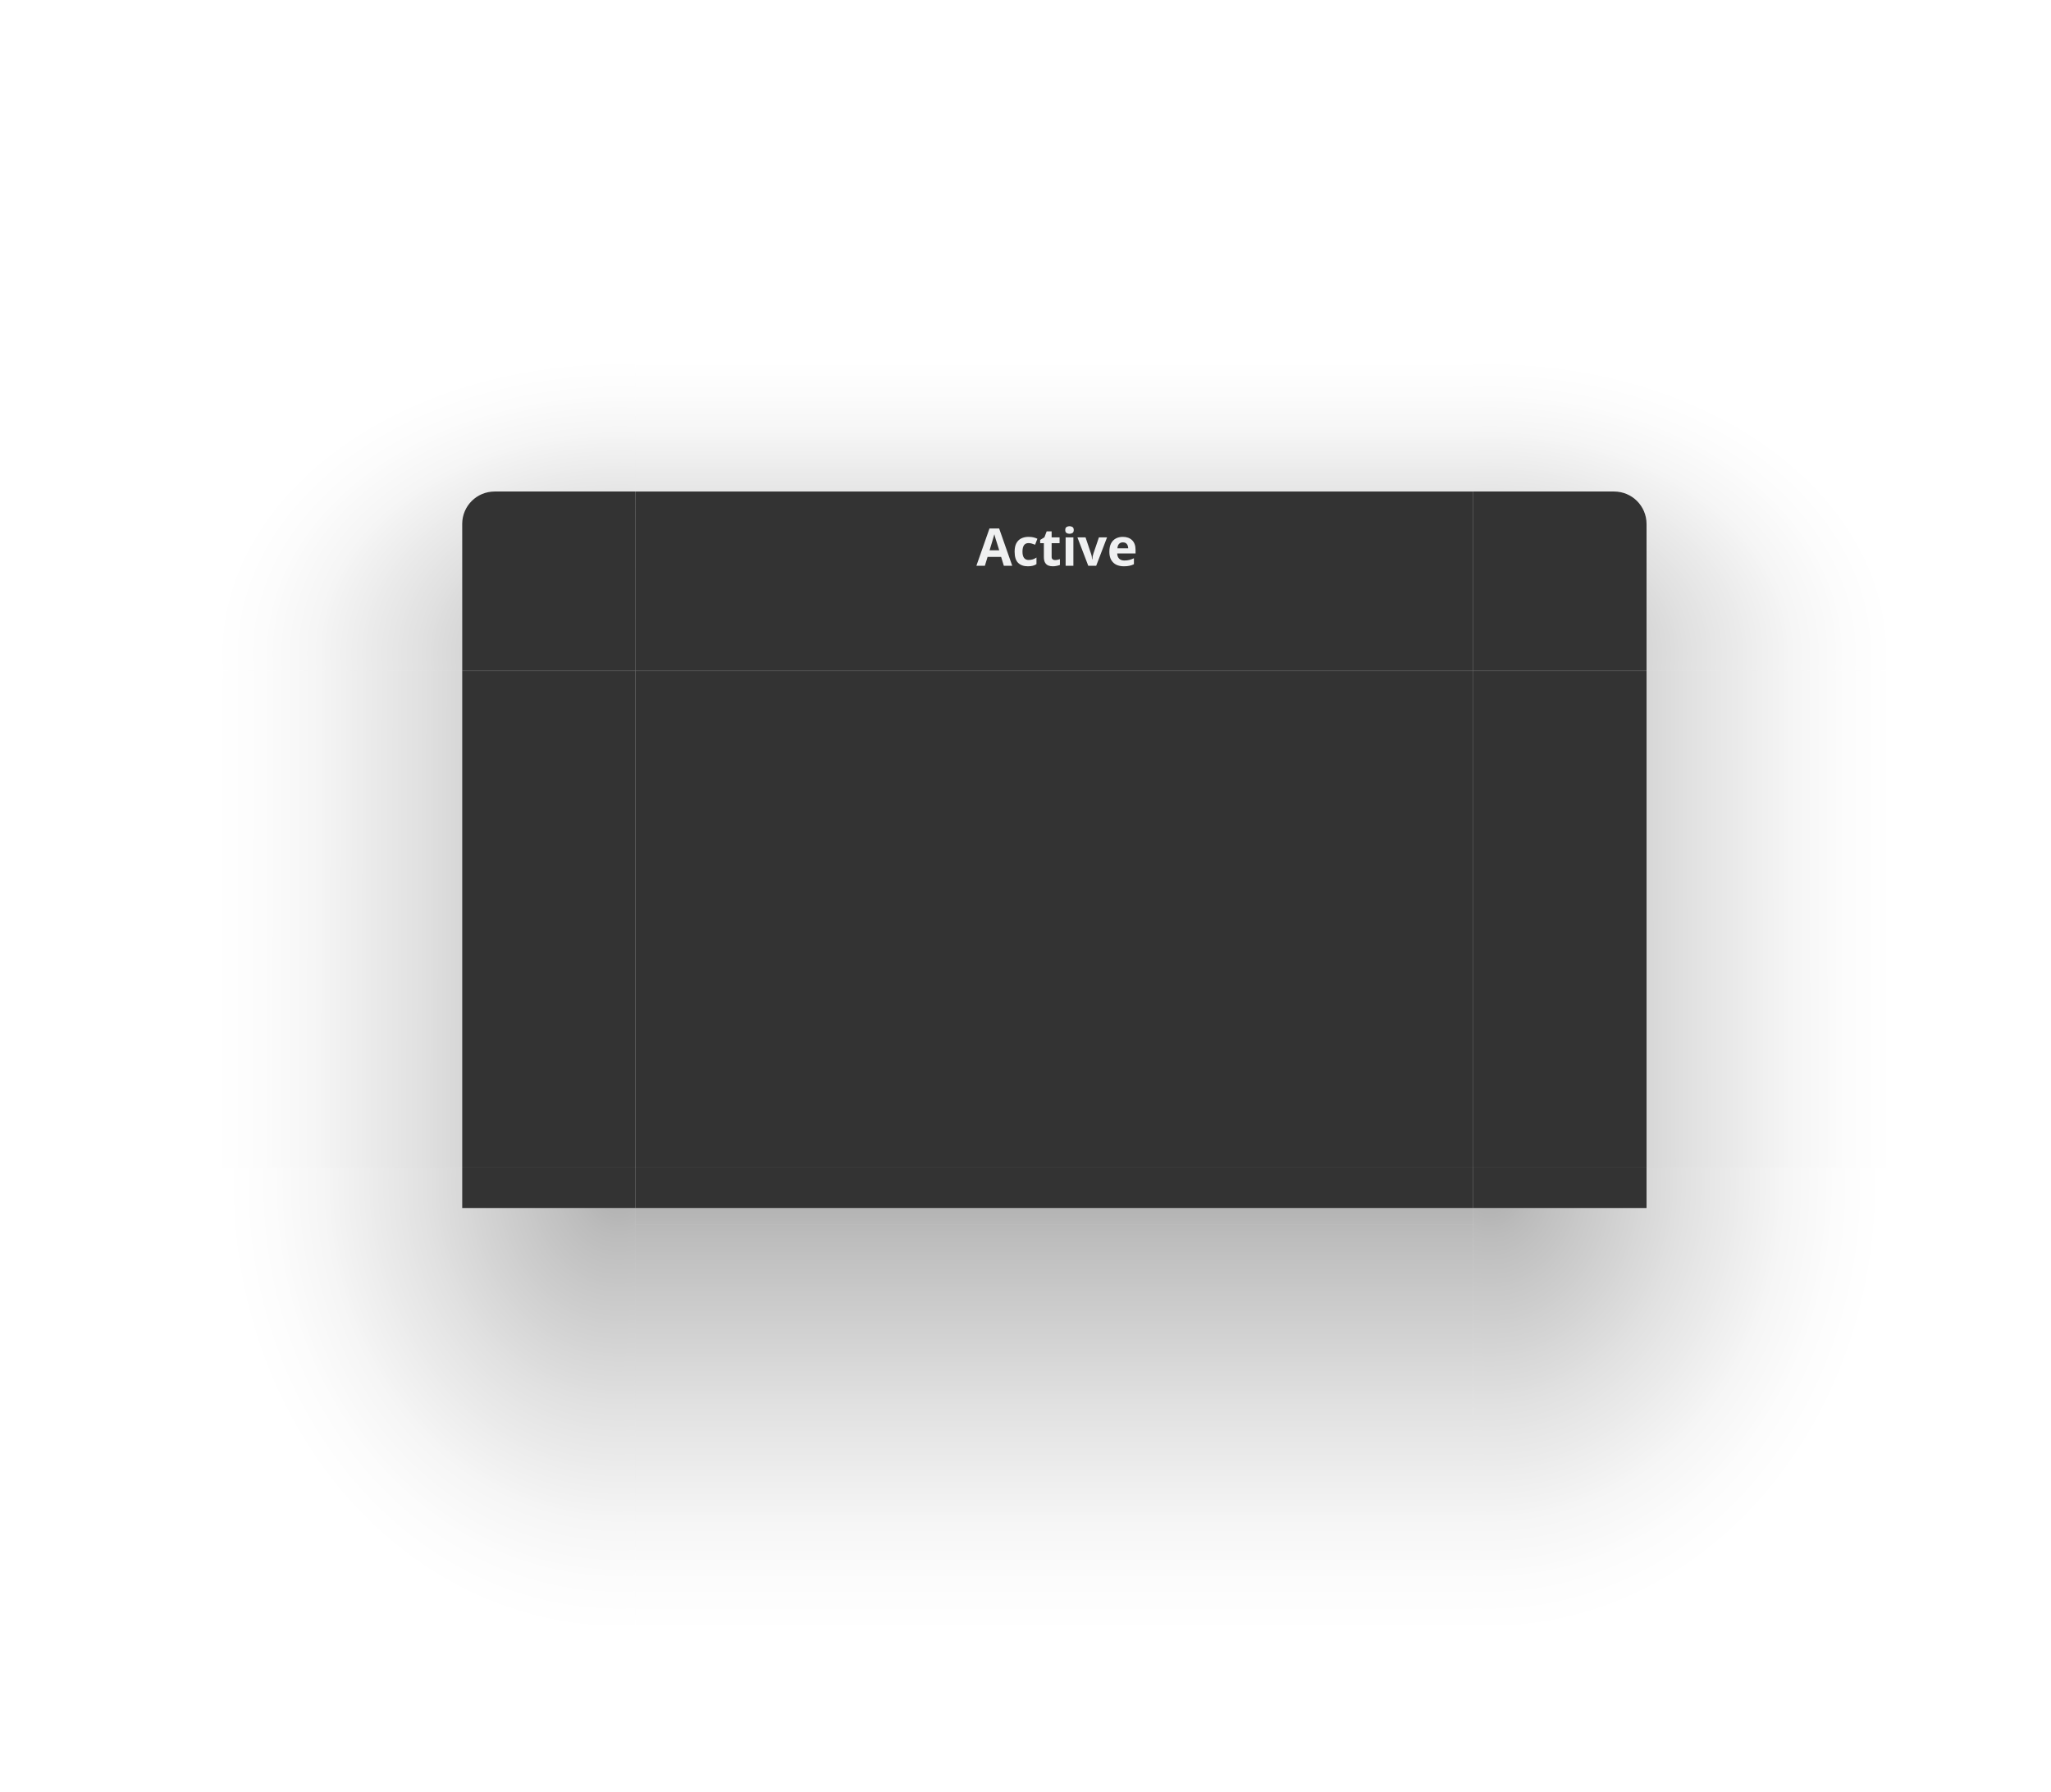
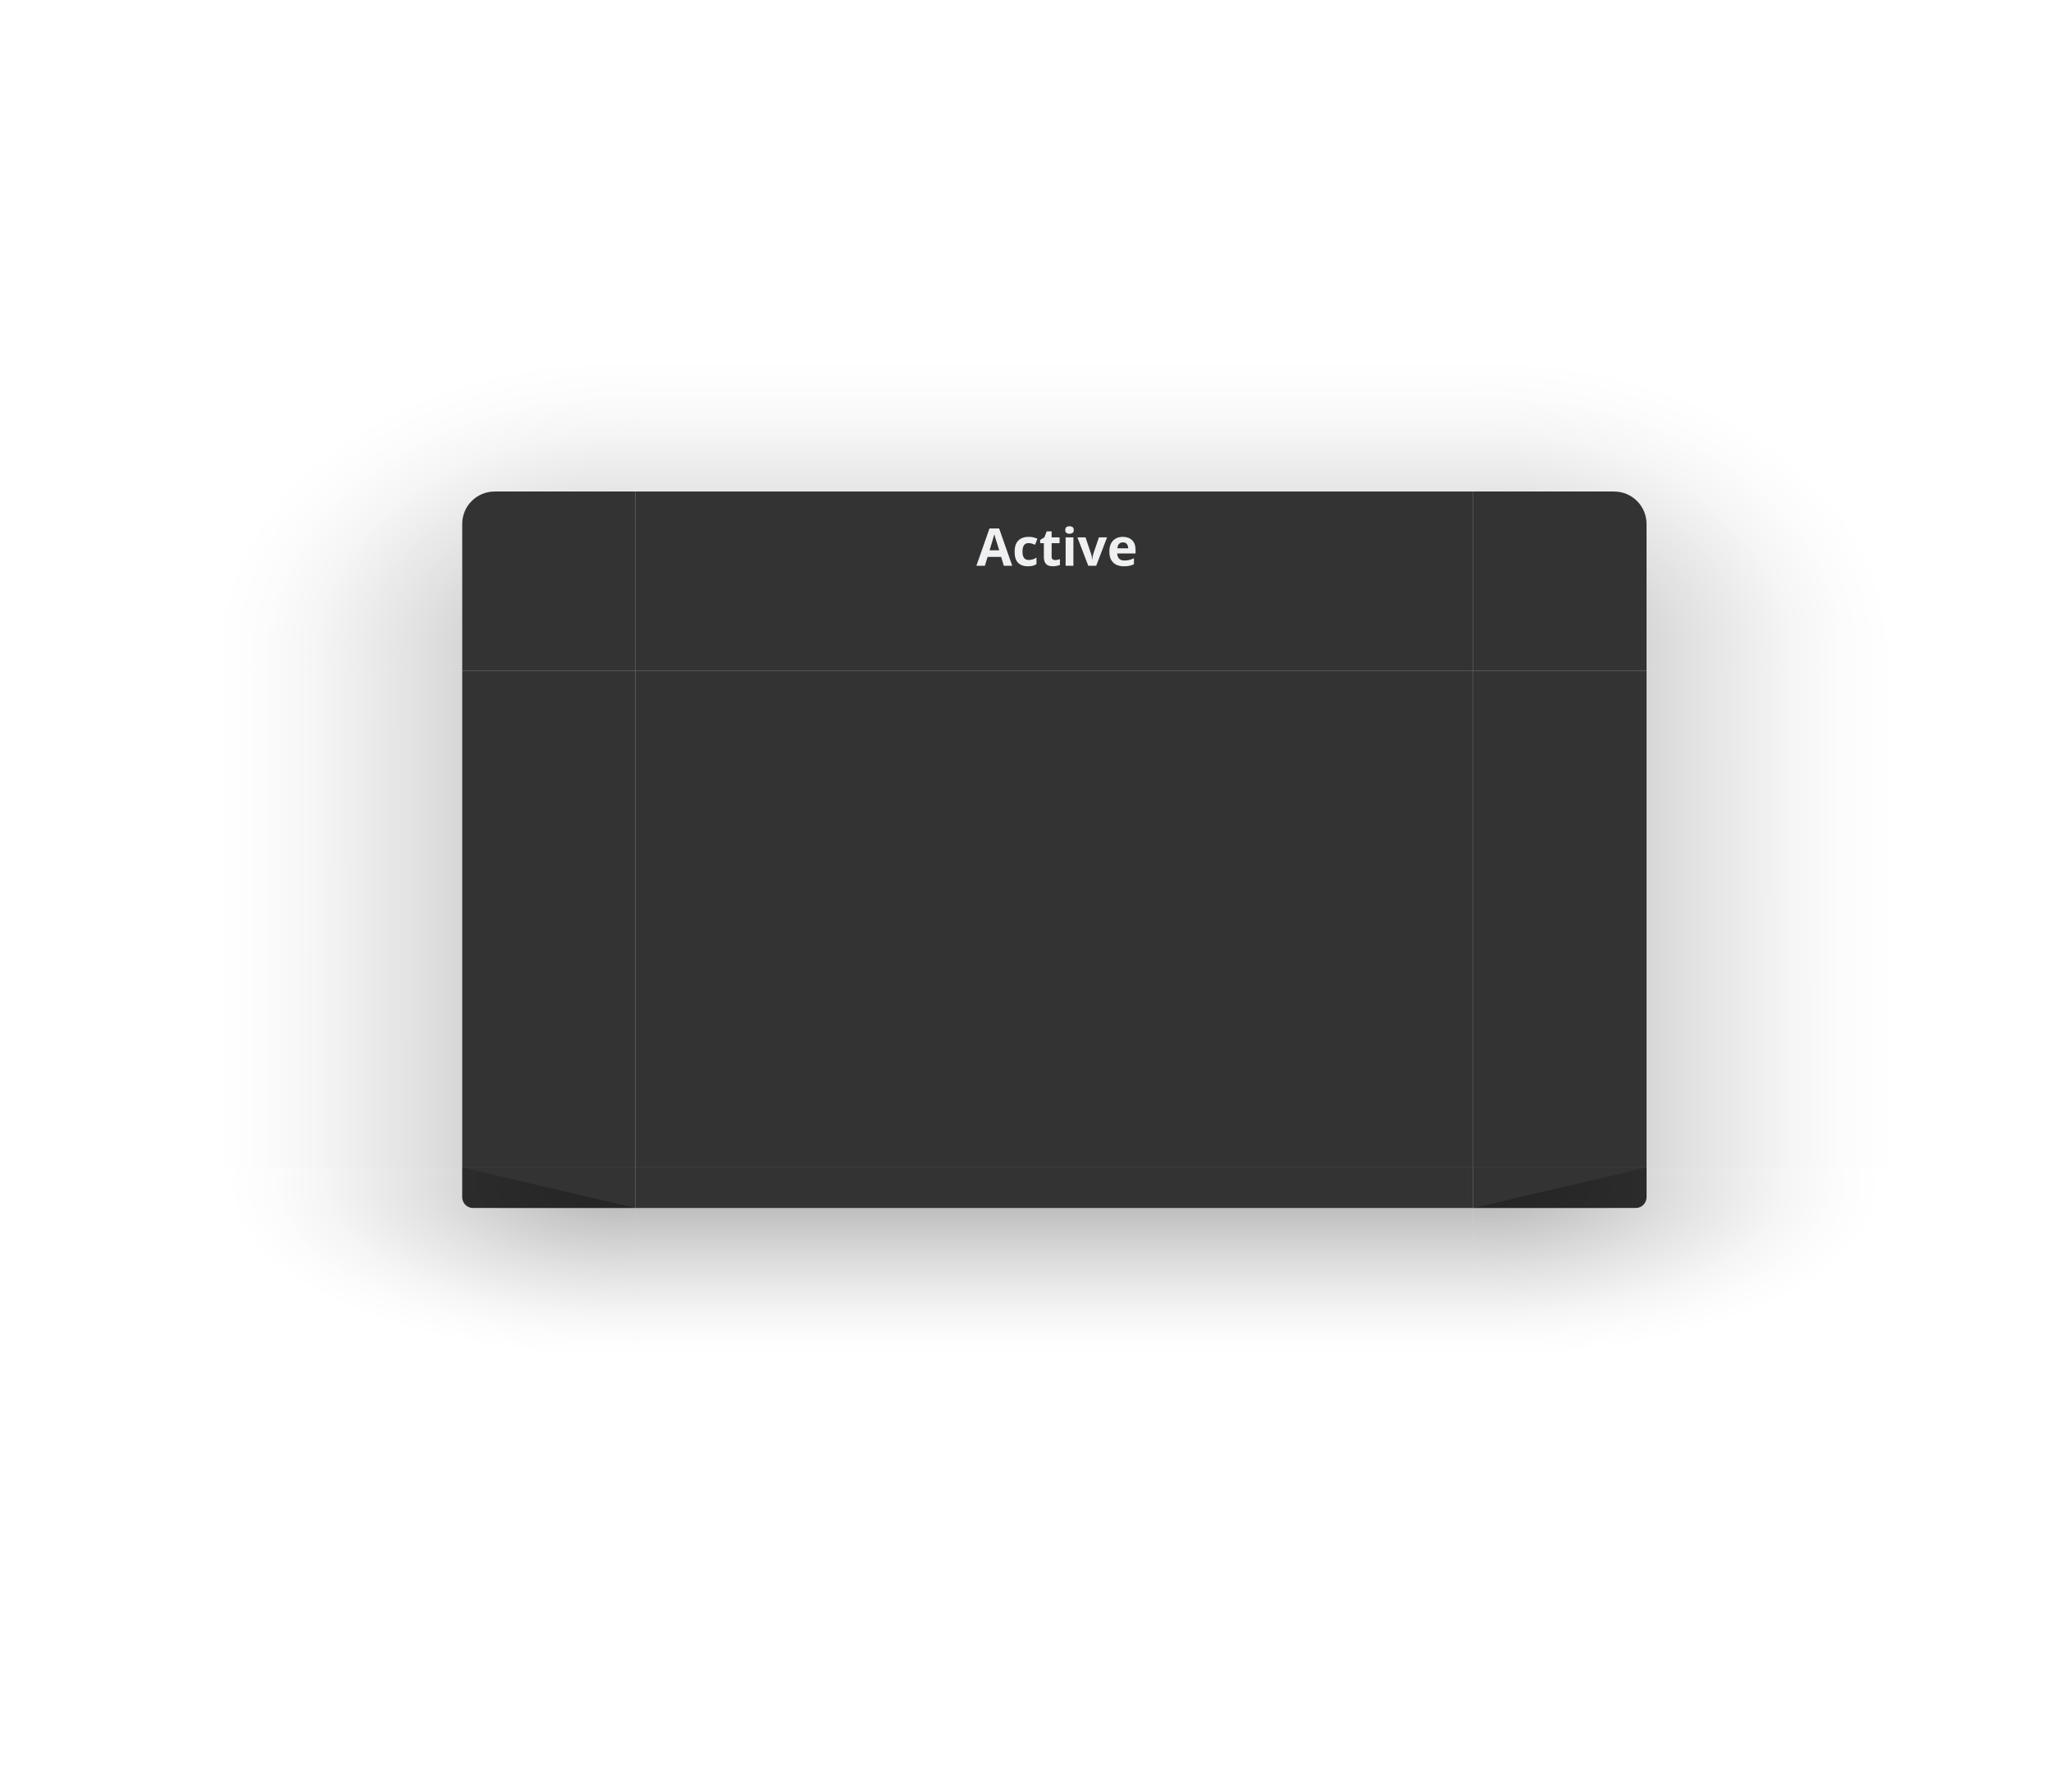
<svg xmlns="http://www.w3.org/2000/svg" xmlns:xlink="http://www.w3.org/1999/xlink" width="378.67" height="330.67" version="1.0" viewBox="0 0 355 310">
  <defs>
-     <linearGradient id="linearGradient5391">
+     <linearGradient id="a">
      <stop stop-opacity=".922" offset="0" />
      <stop stop-opacity=".741" offset=".125" />
      <stop stop-opacity=".602" offset=".25" />
      <stop stop-opacity=".331" offset=".5" />
      <stop stop-opacity=".108" offset=".75" />
      <stop stop-opacity=".039" offset=".875" />
      <stop stop-opacity="0" offset="1" />
    </linearGradient>
-     <linearGradient id="linearGradient5688" x1="398" x2="398" y1="143" y2="220.94" gradientTransform="matrix(1.0667 0 0 1.0667 -229.34 66.008)" gradientUnits="userSpaceOnUse" xlink:href="#linearGradient5391" />
-     <linearGradient id="linearGradient5785" x1="349.88" x2="279.88" y1="99" y2="98.938" gradientTransform="matrix(1.0667 0 0 1.0667 -258.87 63)" gradientUnits="userSpaceOnUse" xlink:href="#linearGradient5391" />
-     <linearGradient id="linearGradient5791" x1="350" x2="280" y1="99" y2="98.938" gradientTransform="matrix(-1.0667 0 0 1.0667 648.34 63)" gradientUnits="userSpaceOnUse" xlink:href="#linearGradient5391" />
-     <linearGradient id="linearGradient6612" x1="396" x2="396" y1="66" y2="14.938" gradientTransform="matrix(1.0667 0 0 1.0667 -229.34 50.403)" gradientUnits="userSpaceOnUse" xlink:href="#linearGradient5391" />
-     <radialGradient id="radialGradient6995" cx="296.48" cy="80.417" r="17.5" gradientTransform="matrix(-1.1138e-6 -3.1125 -4.2667 1.3641e-6 618.12 1043.5)" gradientUnits="userSpaceOnUse" xlink:href="#linearGradient5391" />
-     <radialGradient id="radialGradient7795" cx="48.271" cy="177.38" r="17.5" gradientTransform="matrix(4.1448 -.0002829 -.00032841 -4.7468 74.987 1060.6)" gradientUnits="userSpaceOnUse" xlink:href="#linearGradient5391" />
-     <radialGradient id="radialGradient7795-5" cx="48.271" cy="177.38" r="17.5" gradientTransform="matrix(-4.1448 -.0002829 .00032841 -4.7468 314.35 1060.6)" gradientUnits="userSpaceOnUse">
+     <linearGradient id="i" x1="398" x2="398" y1="143" y2="172.88" gradientTransform="matrix(1.0667 0 0 1.0667 -229.34 66.008)" gradientUnits="userSpaceOnUse" xlink:href="#a" />
+     <linearGradient id="h" x1="349.88" x2="279.88" y1="99" y2="98.938" gradientTransform="matrix(1.0667,0,0,1.0667,-258.87,63)" gradientUnits="userSpaceOnUse" xlink:href="#a" />
+     <linearGradient id="g" x1="350" x2="280" y1="99" y2="98.938" gradientTransform="matrix(-1.0667,0,0,1.0667,648.34,63)" gradientUnits="userSpaceOnUse" xlink:href="#a" />
+     <linearGradient id="f" x1="396" x2="396" y1="66" y2="14.938" gradientTransform="matrix(1.0667,0,0,1.0667,-229.34,50.403)" gradientUnits="userSpaceOnUse" xlink:href="#a" />
+     <radialGradient id="e" cx="296.48" cy="80.417" r="17.5" gradientTransform="matrix(-1.1138e-6,-3.1125,-4.2667,1.3641e-6,618.12,1043.5)" gradientUnits="userSpaceOnUse" xlink:href="#a" />
+     <radialGradient id="c" cx="48.271" cy="177.38" r="17.5" gradientTransform="matrix(4.1448 1.4787e-6 0 -1.8183 74.929 541.13)" gradientUnits="userSpaceOnUse" xlink:href="#a" />
+     <radialGradient id="b" cx="48.271" cy="177.38" r="17.5" gradientTransform="matrix(-4.1448 1.4787e-6 0 -1.8183 314.41 541.13)" gradientUnits="userSpaceOnUse">
      <stop stop-opacity=".922" offset="0" />
      <stop stop-opacity=".741" offset=".125" />
      <stop stop-opacity=".602" offset=".25" />
      <stop stop-opacity=".331" offset=".5" />
      <stop stop-opacity=".108" offset=".75" />
      <stop stop-opacity=".039" offset=".875" />
      <stop stop-opacity="0" offset="1" />
    </radialGradient>
-     <radialGradient id="radialGradient6995-2" cx="296.48" cy="80.417" r="17.5" gradientTransform="matrix(1.1138e-6 -3.1125 4.2667 1.3641e-6 -228.79 1043.5)" gradientUnits="userSpaceOnUse" xlink:href="#linearGradient5391" />
+     <radialGradient id="d" cx="296.48" cy="80.417" r="17.5" gradientTransform="matrix(1.1138e-6,-3.1125,4.2667,1.3641e-6,-228.79,1043.5)" gradientUnits="userSpaceOnUse" xlink:href="#a" />
  </defs>
  <g id="decoration-inactive-bottom" transform="translate(145.5 -80.938)">
    <path transform="matrix(.93749 0 0 .93749 215 80.938)" d="m117.33 215.54v7.467h154.67v-7.467z" opacity=".8" stroke-width="1.067" />
-     <path d="m325 290v2.812h145v-2.812z" fill="#ccc" opacity=".25" stroke-width=".634" />
+     <path d="m325 290v2.812h145v-2.812z" opacity=".25" stroke-width=".634" />
    <path d="m325 292.82v85h145v-85z" fill-opacity="0" />
  </g>
  <path id="decoration-inactive-center" d="m470.5 116.06v86h145v-86z" opacity=".8" />
  <g id="decoration-inactive-top" transform="translate(145.5 -89.938)">
    <path transform="matrix(.93749 0 0 .93749 215 89.938)" d="m117.33 90.734v33.066h154.67v-33.066z" opacity=".8" stroke-width="1.067" />
-     <path d="m325 172.19v2.812h145v-2.812z" fill="#ccc" opacity=".25" stroke-width=".301" />
+     <path d="m325 172.19v2.812h145v-2.812z" opacity=".25" stroke-width=".301" />
    <path d="m325 137.19v35h145v-35z" fill-opacity="0" />
  </g>
  <g id="decoration-inactive-left" transform="translate(120.62 -80.938)">
    <path transform="matrix(.93749 0 0 .93749 239.88 80.938)" d="m85.334 123.8v91.734h32v-91.734z" opacity=".8" stroke-width="1.067" />
-     <path d="m317.07 197v86h2.812v-86z" fill="#ccc" opacity=".25" stroke-width=".306" />
+     <path d="m317.07 197v86h2.812v-86z" opacity=".25" stroke-width=".306" />
    <path d="m242.06 197.01v86h74.875v-86z" fill-opacity="0" />
  </g>
  <g id="decoration-inactive-topleft" transform="translate(140.5 -115)">
-     <path transform="matrix(.93749 0 0 .93749 220 115)" d="m91.33 87.734c-4.498 0-8.996 4.459-8.996 8.918v27.148h3v-27.148c0.044-3.285 2.7-5.918 5.996-5.918v-2e-3h26.004v-2.998z" fill="#ccc" opacity=".25" stroke-width="1.067" />
+     <path transform="matrix(.93749 0 0 .93749 220 115)" d="m91.33 87.734c-4.498 0-8.996 4.459-8.996 8.918v27.148h3v-27.148c0.044-3.285 2.7-5.918 5.996-5.918v-2e-3h26.004v-2.998z" opacity=".25" stroke-width="1.067" />
    <path transform="matrix(.93749 0 0 .93749 220 115)" d="m91.33 90.734c-3.296 0-5.952 2.632-5.996 5.918v27.148l32.004-2e-3 -4e-3 -33.065h-26.004z" opacity=".8" stroke-width="1.067" />
    <path d="m330 162.25v35l-6e-3 2e-3h-24.371c-4.217 0-8.434 4.181-8.434 8.361v25.444l-2e-3 6e-3h-75.001v-50.813c0-9.972 8.029-17.999 18.001-17.999z" fill-opacity="0" />
  </g>
  <g id="decoration-inactive-topright" transform="translate(190.5 -115)">
    <path transform="matrix(.93749 0 0 .93749 170 115)" d="m272 90.734v33.063h31.998v-27.063c0-3.324-2.676-6-6-6z" opacity=".8" stroke-width="1.067" />
-     <path d="m449.38 197.25c4.217 0 8.434 4.181 8.434 8.361v25.451h-2.812v-25.451c-0.041-3.08-2.531-5.548-5.621-5.548v-2e-3h-24.378v-2.811z" fill="#ccc" opacity=".25" />
+     <path d="m449.38 197.25c4.217 0 8.434 4.181 8.434 8.361v25.451h-2.812v-25.451c-0.041-3.08-2.531-5.548-5.621-5.548v-2e-3h-24.378v-2.811z" opacity=".25" />
    <path d="m425 162.25v35l6e-3 2e-3h24.371c4.217 0 8.434 4.18 8.434 8.361v25.444l2e-3 6e-3h75.001v-50.813c0-9.972-8.029-17.999-18.001-17.999z" fill-opacity="0" />
  </g>
  <g id="decoration-inactive-right" transform="matrix(-1 0 0 1 965.5 -80.938)">
    <path transform="matrix(-.93749 0 0 .93749 605 80.938)" d="m272 123.8v91.734h32v-91.734z" opacity=".8" stroke-width="1.067" />
-     <path d="m320 197v86h-2.812v-86z" fill="#ccc" opacity=".25" stroke-width=".306" />
+     <path d="m320 197v86h-2.812v-86z" opacity=".25" stroke-width=".306" />
    <path d="m317.19 196.99v86h-75v-86z" fill-opacity="0" />
  </g>
  <g id="decoration-inactive-bottomright" transform="matrix(-1 0 0 1 1110.5 -93.938)">
-     <path transform="matrix(-.93749 0 0 .93749 750 93.938)" d="m272 215.54v7.467h32v-7.467z" opacity=".8" stroke-width="1.067" />
-     <path d="m495 303v2.812h-32.812v-9.818l2.809 4.3e-4v7z" fill="#ccc" opacity=".25" />
    <path d="m387.19 296v64.719c0 16.609 13.38 29.97 30 29.97l77.812 0.062v-84.94h-32.812v-9.813z" fill-opacity="0" />
+     <path d="m464.99 295.99 1e-4 5.12c0 0.961 0.769 1.877 1.875 1.874l28.125 6e-3v-7z" opacity=".8" stroke-width=".937" />
+     <path d="m462.18 296v6.06c0 2.378 1.384 3.748 3.662 3.748l29.15 8e-3v-2.814l-28.122-0.011c-1.137 0-1.875-0.904-1.875-1.874v-5.115z" opacity=".25" stroke-width="1.238" />
  </g>
  <g id="decoration-inactive-bottomleft" transform="translate(-24.503 -93.938)">
-     <path transform="matrix(.93749 0 0 .93749 385 93.938)" d="m82.334 215.54v10.469h35v-3.002h-32v-7.467z" fill="#ccc" opacity=".25" stroke-width="1.321" />
-     <path transform="matrix(.93749 0 0 .93749 385 93.938)" d="m85.334 215.54v7.467h32v-7.467z" opacity=".8" stroke-width="1.067" />
    <path d="m387.31 296v64.719c0 16.609 13.38 29.97 30 29.97l77.812 0.062v-84.94h-32.812v-9.813z" fill-opacity="0" />
+     <path d="m462.19 296 4e-5 6.06c0 2.378 1.384 3.748 3.662 3.748l29.15 7e-3v-2.814l-28.122-0.011c-1.137 0-1.875-0.904-1.875-1.874l-3e-3 -5.115z" opacity=".25" stroke-width="1.238" />
+     <path d="m465 296 4e-5 5.12c0 0.961 0.769 1.877 1.875 1.874l28.125 6e-3v-7z" opacity=".8" />
  </g>
  <g id="decoration-bottom" transform="translate(-215 -80.938)" stroke-width="1.067">
-     <path transform="matrix(.93749 0 0 .93749 215 80.938)" d="m117.33 223v3h154.67v-3h-154.67zm0 3.008v90.668h154.67v-90.668h-154.67z" fill="url(#linearGradient5688)" opacity=".35" />
+     <path transform="matrix(.93749 0 0 .93749 215 80.938)" d="m272 223h-154.67v93.676h154.67z" fill="url(#i)" opacity=".35" stroke-width="1.067" />
    <path transform="matrix(.93749 0 0 .93749 215 80.938)" d="m117.33 215.54v7.467h154.67v-7.467h-154.67z" opacity=".8" />
  </g>
  <path id="decoration-center" d="m110 116.06v86h145v-86z" opacity=".8" />
-   <g id="decoration-top" transform="translate(-215 -89.938)" stroke-width="1.067">
-     <path transform="matrix(.93749 0 0 .93749 215 89.938)" d="m117.33 50.402v40.334h154.67v-40.334h-154.67z" fill="url(#linearGradient6612)" opacity=".35" />
-     <path transform="matrix(.93749 0 0 .93749 215 89.938)" d="m117.33 90.734v33.066h154.67v-33.066h-154.67z" opacity=".8" />
-   </g>
-   <g id="decoration-left" transform="translate(-239.88 -80.938)" stroke-width="1.067">
-     <path transform="matrix(.93749 0 0 .93749 239.88 80.938)" d="m2.465 123.8v91.734h79.867v-91.734h-79.867zm79.871 0v91.734h3v-91.734h-3z" fill="url(#linearGradient5785)" opacity=".35" />
-     <path transform="matrix(.93749 0 0 .93749 239.88 80.938)" d="m85.334 123.8v91.734h32v-91.734h-32z" opacity=".8" />
-   </g>
-   <g id="decoration-topleft" transform="translate(-220,-115)" stroke-width="1.067">
-     <path transform="matrix(.93749 0 0 .93749 220 115)" d="m91.33 90.734c-3.296 0-5.952 2.632-5.996 5.918v27.148l32.004-2e-3 -4e-3 -33.065h-26.004z" opacity=".8" />
-     <path transform="matrix(.93749 0 0 .93749 220 115)" d="m21.533 50.4c-10.637 0-19.201 8.562-19.201 19.199v54.201h83.002v-27.148c0.044-3.285 2.7-5.918 5.996-5.918v-0.002h26.004v-40.332h-95.801z" fill="url(#radialGradient6995-2)" opacity=".35" />
-   </g>
-   <g id="decoration-topright" transform="translate(-170,-115)" stroke-width="1.067">
-     <path transform="matrix(.93749 0 0 .93749 170 115)" d="m272 50.398v37.334l0.004 0.002v2.998h26.004v0.002c3.296 0 5.952 2.632 5.996 5.918v27.148h3v-0.002h79.998v-54.201c0-10.637-8.565-19.199-19.201-19.199h-95.801z" fill="url(#radialGradient6995)" opacity=".35" />
-     <path transform="matrix(.93749 0 0 .93749 170 115)" d="m272 90.734v33.063h31.998v-27.063c0-3.324-2.676-6-6-6h-25.998z" opacity=".8" />
-   </g>
-   <g id="decoration-right" transform="matrix(-1 0 0 1 605 -80.938)" stroke-width="1.067">
-     <path transform="matrix(-.93749 0 0 .93749 605 80.938)" d="m304 123.8v91.734h82.998v-91.734h-82.998z" fill="url(#linearGradient5791)" opacity=".35" />
-     <path transform="matrix(-.93749 0 0 .93749 605 80.938)" d="m272 123.8v91.734h32v-91.734h-32z" opacity=".8" />
-   </g>
-   <g id="decoration-bottomright" transform="matrix(-1 0 0 1 750 -93.938)" stroke-width="1.067">
-     <path transform="matrix(-.93749 0 0 .93749 750 93.938)" d="m304.01 215.53v7.467l-32.004 0.006v2.998h-0.002v90.604l83-0.066c17.728 0 32-14.252 32-31.969v-69.033l-79.998-0.002v-0.004h-2.996z" fill="url(#radialGradient7795)" opacity=".35" />
-     <path transform="matrix(-.93749 0 0 .93749 750 93.938)" d="m272 215.54v7.467h32v-7.467h-32z" opacity=".8" />
-   </g>
-   <g id="decoration-bottomleft" transform="translate(-385 -93.938)" stroke-width="1.067">
-     <path transform="matrix(.93749 0 0 .93749 385 93.938)" d="m82.336 215.53-80 0.002v69.033c0 17.716 14.272 31.969 32 31.969l83 0.066v-90.604h-0.002v-2.994h-32v-7.467h-2.998v-0.006z" fill="url(#radialGradient7795-5)" opacity=".35" />
-     <path transform="matrix(.93749 0 0 .93749 385 93.938)" d="m85.334 215.54v7.467h32v-7.467h-32z" opacity=".8" />
+   <g stroke-width="1.067">
+     <g id="decoration-top" transform="translate(-215,-89.938)">
+       <path transform="matrix(.93749 0 0 .93749 215 89.938)" d="m117.33 50.402v40.334h154.67v-40.334z" fill="url(#f)" opacity=".35" />
+       <path transform="matrix(.93749 0 0 .93749 215 89.938)" d="m117.33 90.734v33.066h154.67v-33.066z" opacity=".8" />
+     </g>
+     <g id="decoration-left" transform="translate(-239.88,-80.938)">
+       <path transform="matrix(.93749 0 0 .93749 239.88 80.938)" d="m2.465 123.8v91.734h82.871v-91.734z" fill="url(#h)" opacity=".35" />
+       <path transform="matrix(.93749 0 0 .93749 239.88 80.938)" d="m85.334 123.8v91.734h32v-91.734z" opacity=".8" />
+     </g>
+     <g id="decoration-topleft" transform="translate(-220,-115)">
+       <path transform="matrix(.93749 0 0 .93749 220 115)" d="m91.33 90.734c-3.296 0-5.952 2.632-5.996 5.918v27.148l32.004-2e-3 -4e-3 -33.065h-26.004z" opacity=".8" />
+       <path transform="matrix(.93749 0 0 .93749 220 115)" d="m21.533 50.4c-10.637 0-19.201 8.562-19.201 19.199v54.201h83.002v-27.148c0.044-3.285 2.7-5.918 5.996-5.918v-2e-3h26.004v-40.332h-95.801z" fill="url(#d)" opacity=".35" />
+     </g>
+     <g id="decoration-topright" transform="translate(-170,-115)">
+       <path transform="matrix(.93749 0 0 .93749 170 115)" d="m272 50.398v37.334l4e-3 2e-3v2.998h26.004v2e-3c3.296 0 5.952 2.632 5.996 5.918v27.148h3v-2e-3h79.998v-54.201c0-10.637-8.565-19.199-19.201-19.199h-95.801z" fill="url(#e)" opacity=".35" />
+       <path transform="matrix(.93749 0 0 .93749 170 115)" d="m272 90.734v33.063h31.998v-27.063c0-3.324-2.676-6-6-6z" opacity=".8" />
+     </g>
+     <g id="decoration-right" transform="matrix(-1,0,0,1,605,-80.938)">
+       <path transform="matrix(-.93749 0 0 .93749 605 80.938)" d="m304 123.8v91.734h82.998v-91.734z" fill="url(#g)" opacity=".35" />
+       <path transform="matrix(-.93749 0 0 .93749 605 80.938)" d="m272 123.8v91.734h32v-91.734z" opacity=".8" />
+     </g>
+     <g id="decoration-bottomright" transform="matrix(-1,0,0,1,750,-93.938)">
+       <path transform="matrix(-.93749 0 0 .93749 750 93.938)" d="m304.01 215.53-32.004 7.473v2.998h-2e-3v90.604l83-0.066c17.728 0 32-14.252 32-31.969v-69.033l-79.998-2e-3v-4e-3h-2.996z" fill="url(#c)" opacity=".35" />
+       <path id="" d="m465 296 4e-5 5.12c0 0.961 0.769 1.877 1.875 1.874l28.125 6e-3v-7z" opacity=".8" stroke-width=".937" />
+     </g>
+     <g id="decoration-bottomleft" transform="translate(-385,-93.938)">
+       <path transform="matrix(.93749 0 0 .93749 385 93.938)" d="m82.336 215.53-80 2e-3v69.033c0 17.716 14.272 31.969 32 31.969l83 0.066v-90.604h-2e-3v-2.994l-32-7.467h-2.998v-6e-3z" fill="url(#b)" opacity=".35" />
+       <path d="m465 296 4e-5 5.12c0 0.961 0.769 1.877 1.875 1.874l28.125 6e-3v-7z" opacity=".8" stroke-width=".937" />
+     </g>
  </g>
  <g transform="translate(0,-90)" font-family="'Droid Sans'" font-size="9px" font-weight="bold" letter-spacing="0px" word-spacing="0px">
    <text x="169" y="187.912" fill="#eff0f1" style="line-height:125%" xml:space="preserve">
      <tspan x="169" y="187.912">Active</tspan>
    </text>
    <text x="524.91" y="187.912" fill="#787878" style="line-height:125%" xml:space="preserve">
      <tspan x="524.91" y="187.912">Inactive</tspan>
    </text>
  </g>
</svg>
